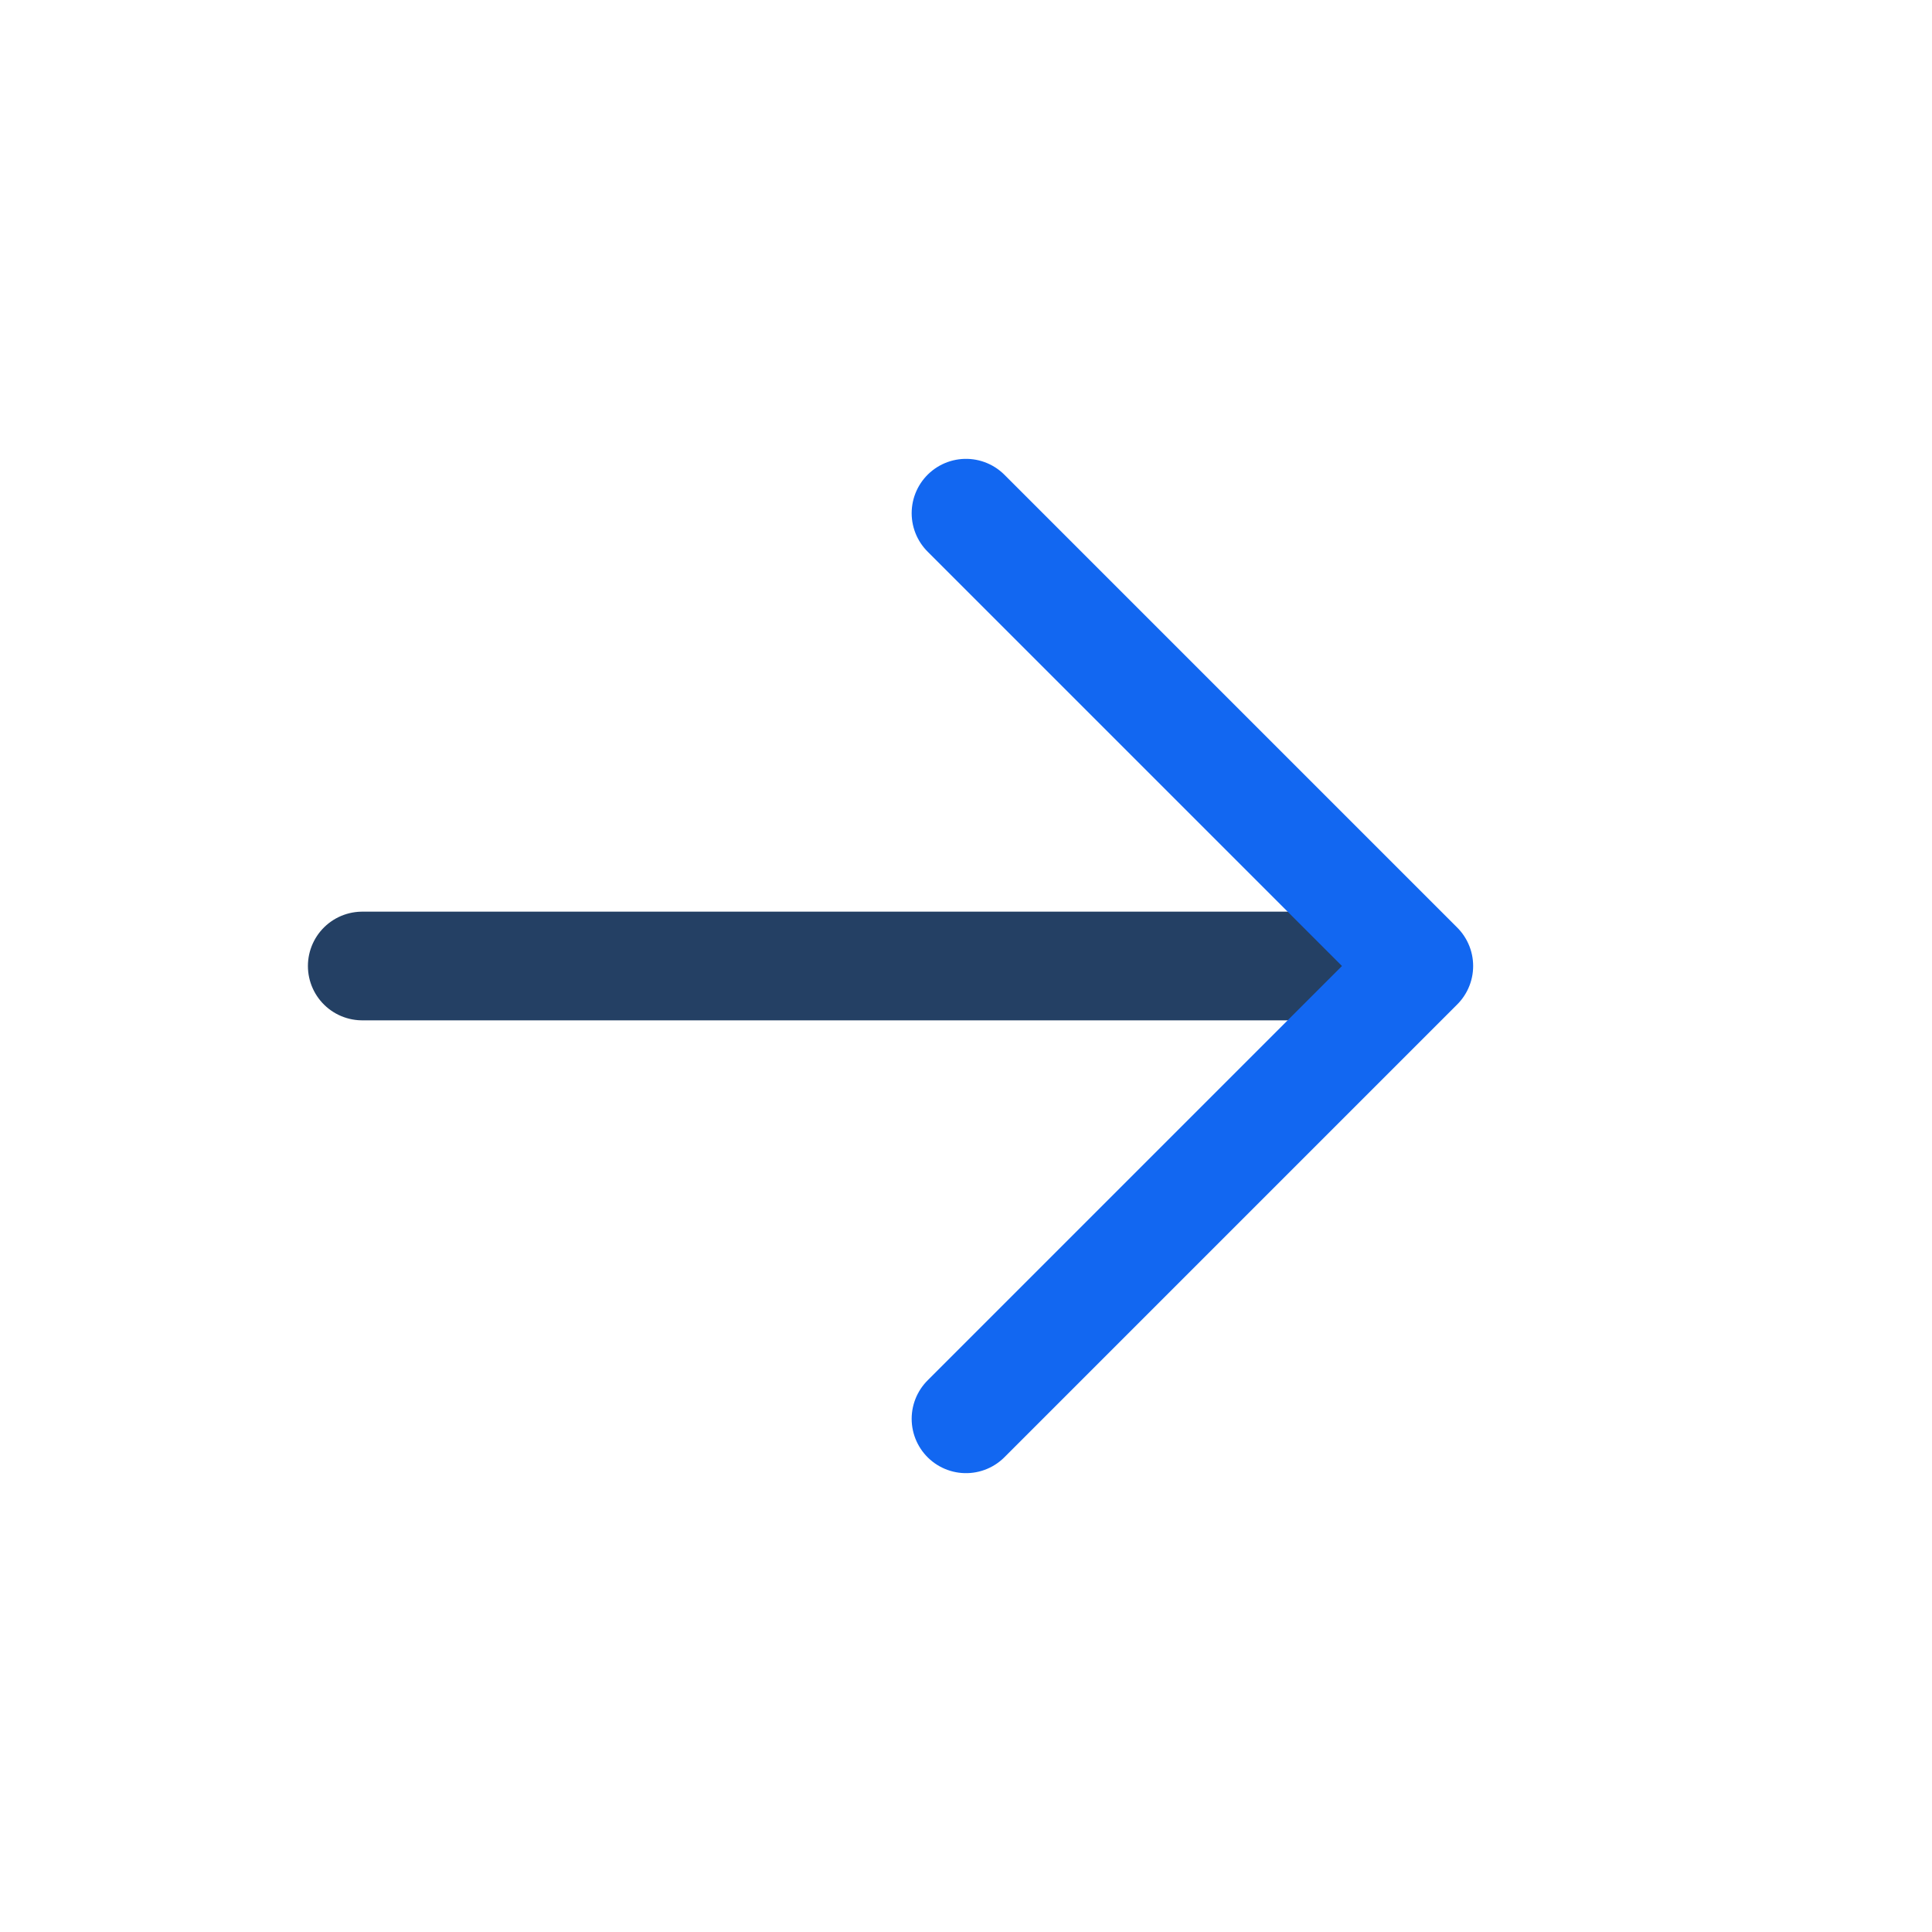
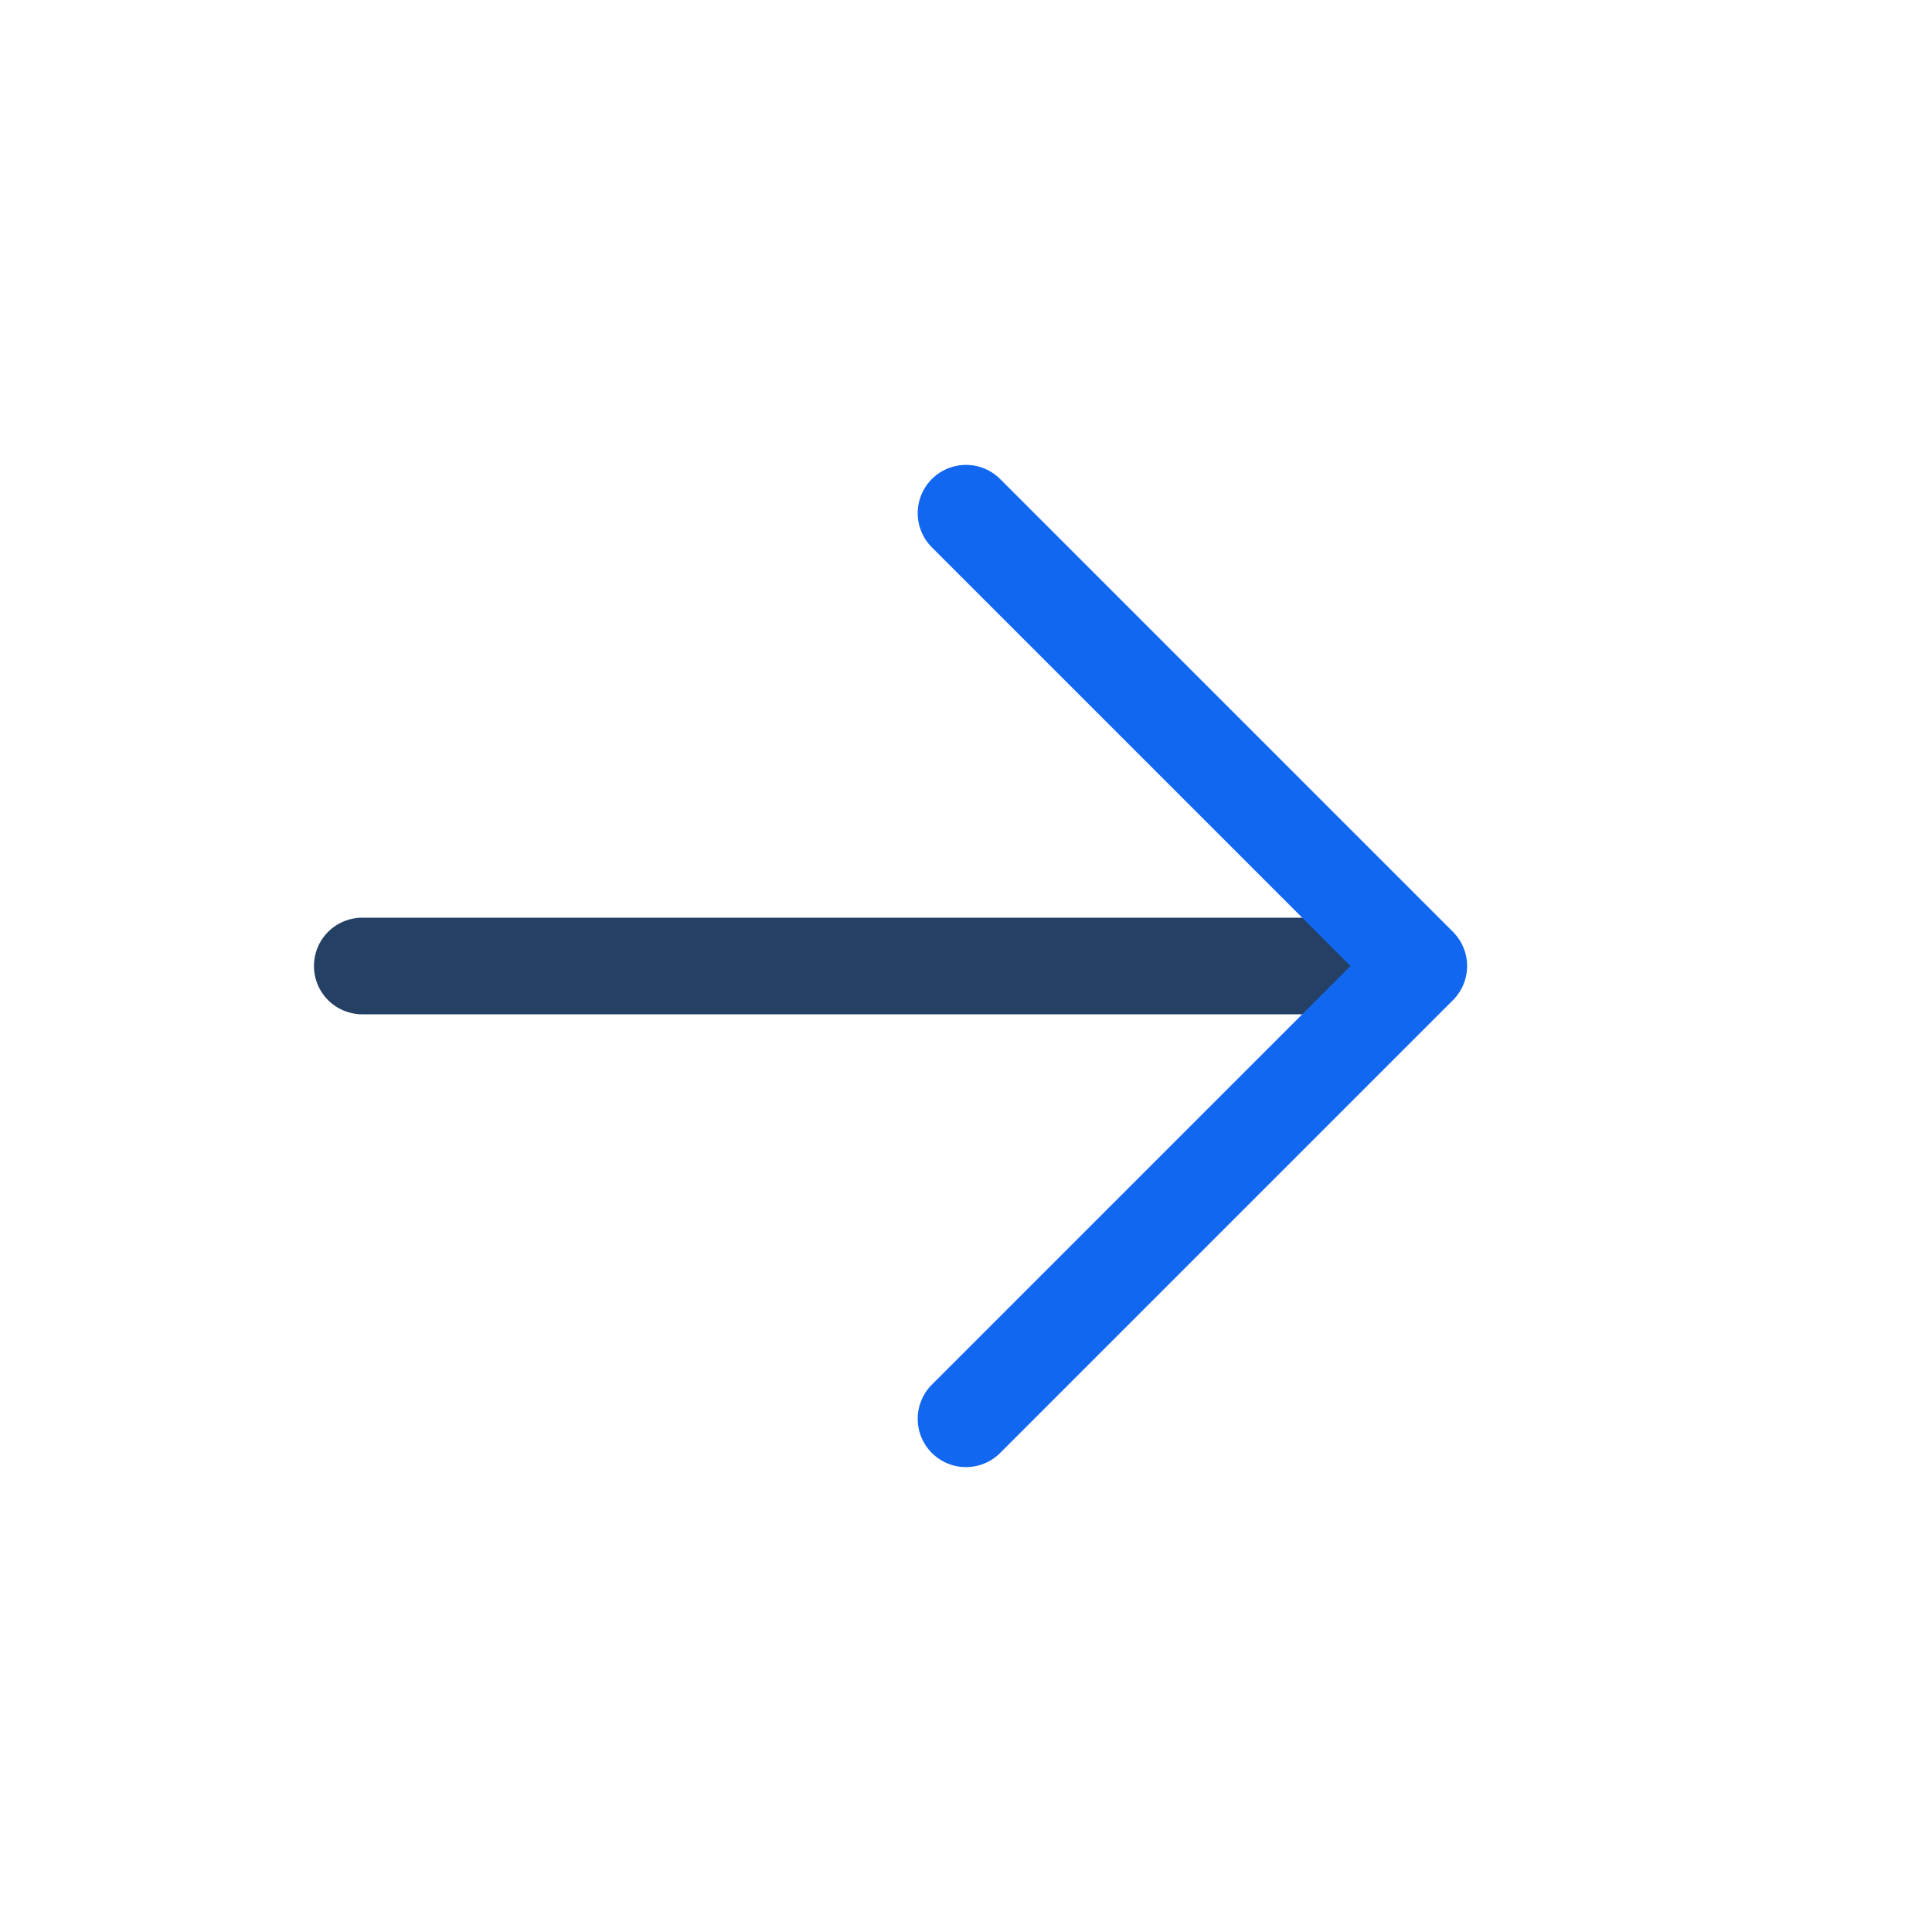
<svg xmlns="http://www.w3.org/2000/svg" width="64" height="64" viewBox="0 0 64 64" fill="none">
-   <path d="M12 32h33" stroke="#244064" stroke-width="3.6" stroke-linecap="round" stroke-linejoin="round" />
-   <path d="M32 17l15 15-15 15" stroke="#1267F1" stroke-width="3.6" stroke-linecap="round" stroke-linejoin="round" />
+   <path d="M12 32h33" stroke="#244064" stroke-width="3.2" stroke-linecap="round" stroke-linejoin="round" />
+   <path d="M32 17l15 15-15 15" stroke="#1267F1" stroke-width="3.2" stroke-linecap="round" stroke-linejoin="round" />
</svg>
